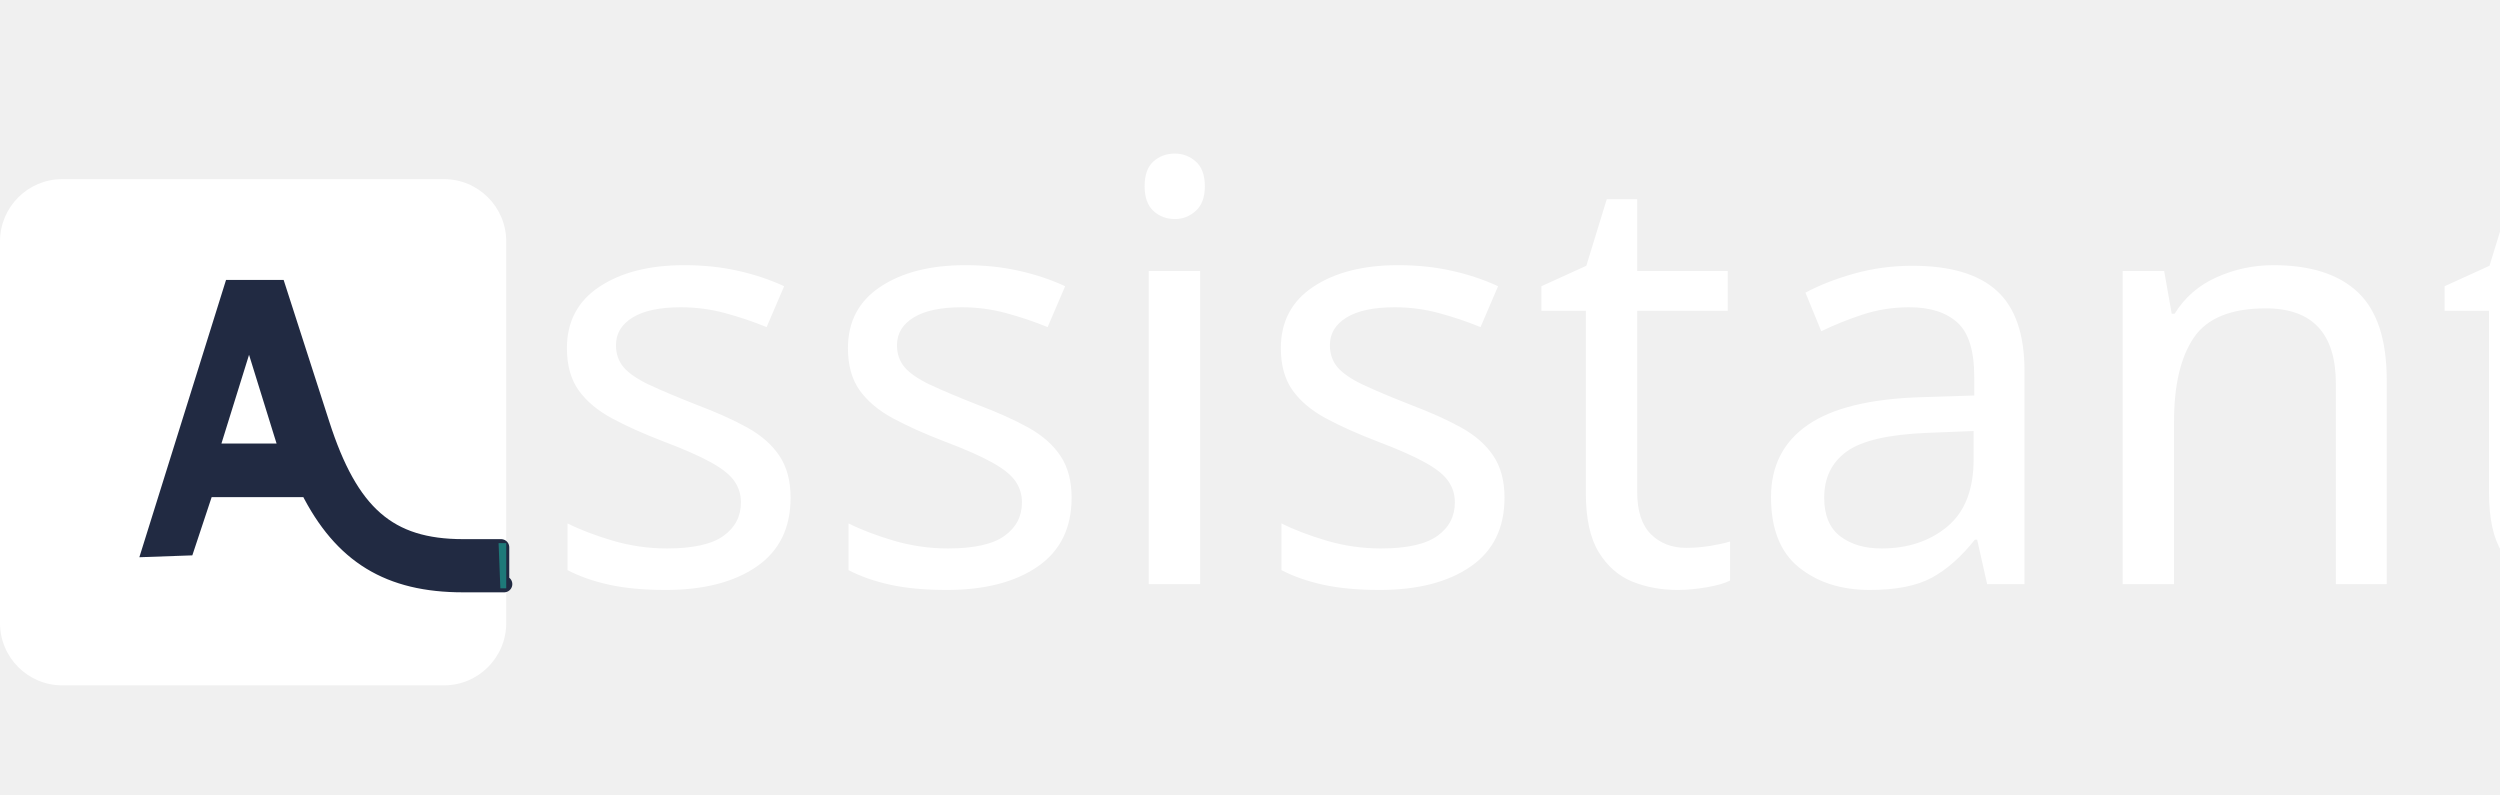
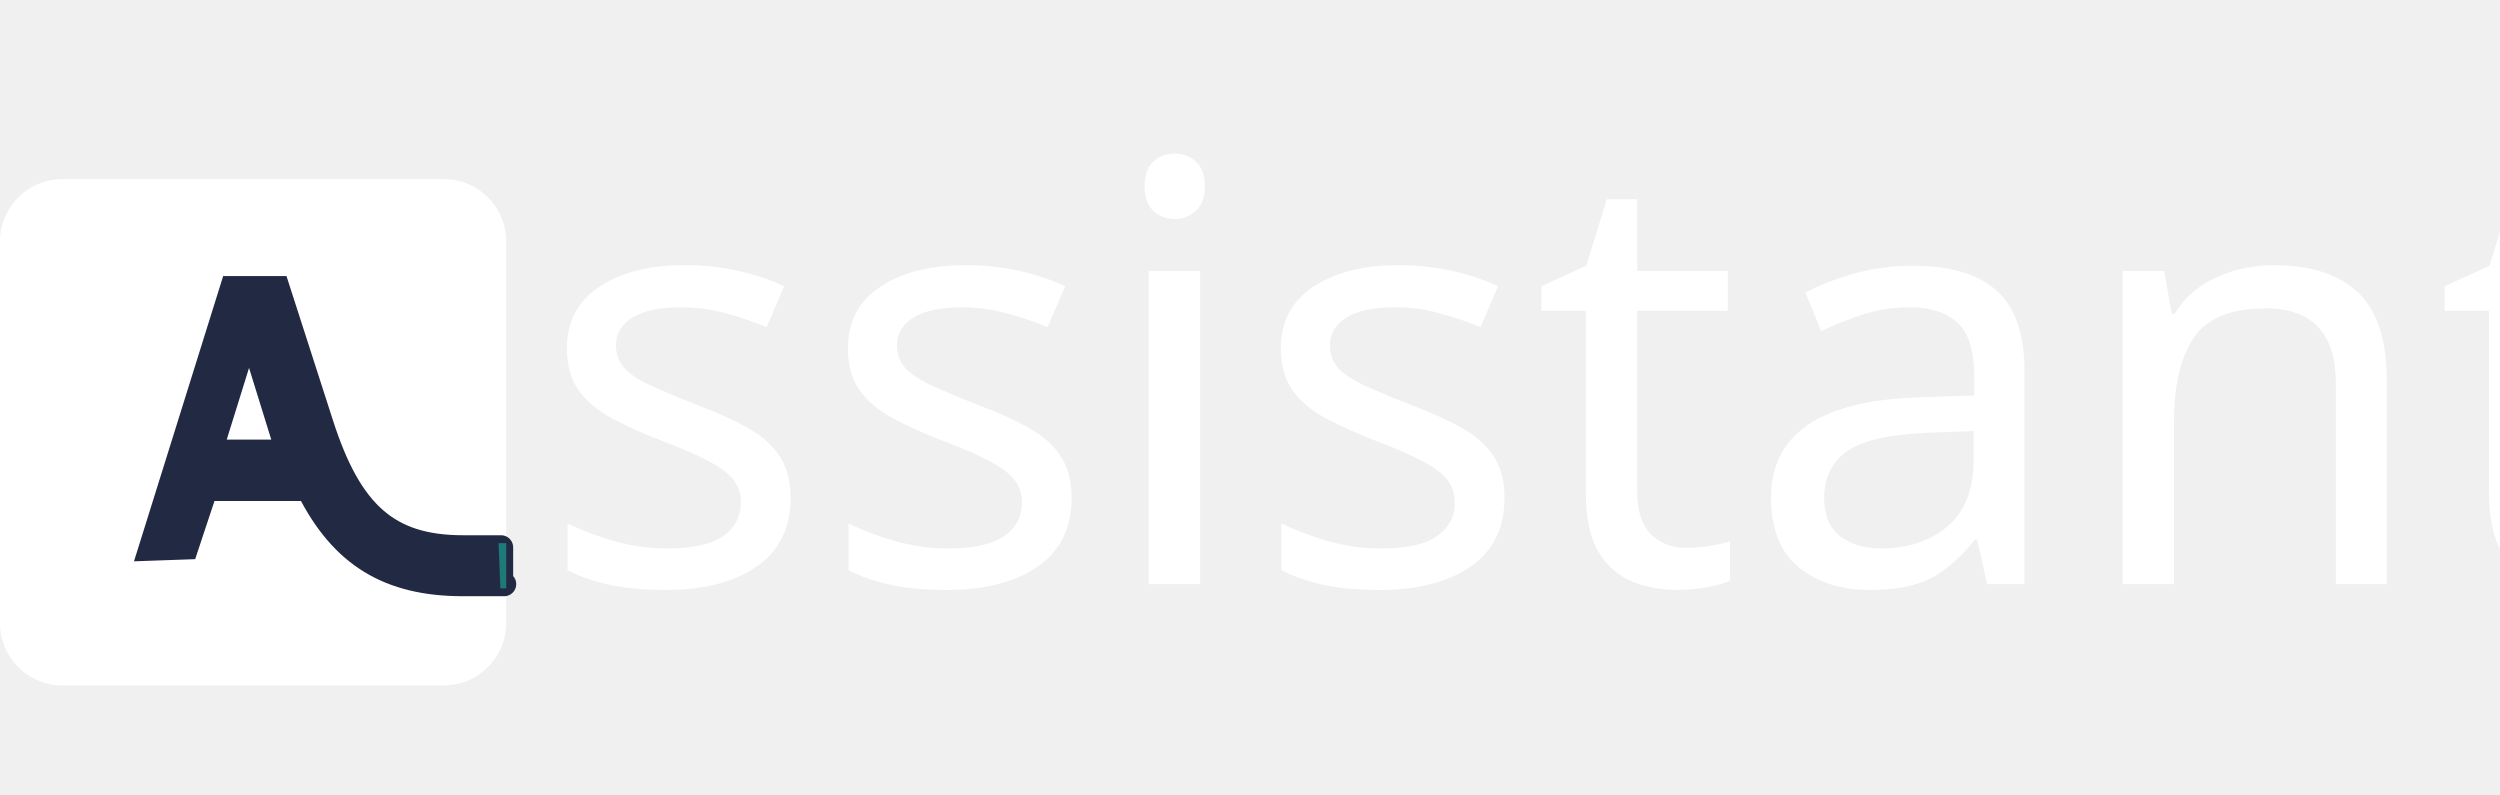
<svg xmlns="http://www.w3.org/2000/svg" width="321px" height="102px" viewBox="0 0 321 102" version="1.1">
  <g id="Page-1" stroke="none" stroke-width="1" fill="none" fill-rule="evenodd">
    <g id="Desktop" transform="translate(-470, -725)">
      <g id="logo-ai" transform="translate(470, 725)">
        <rect id="Rectangle" fill="#FFFFFF" x="0" y="23" width="65" height="65" rx="8" />
-         <path d="M35.651,37 L29.799,37 L19.344,70.442 L23.925,70.28 L26.415,62.777 L39.593,62.777 C43.892,71.369 49.984,75 59.459,75 C63.95,75 65.575,75 64.335,75 L64.335,70.28 C64.874,70.28 63.249,70.28 59.459,70.28 C49.904,70.28 44.967,65.964 41.265,54.427 L35.651,37 Z M37,58 L27,58 L31.979,42 L36.218,55.671 C36.465,56.491 36.712,57.267 37,58 Z" id="path268670" stroke="#212A42" stroke-width="2.11" fill="#212A42" fill-rule="nonzero" />
+         <path d="M35.651,37 L29.799,37 L19.344,70.442 L23.925,70.28 L26.415,62.777 L39.593,62.777 C43.892,71.369 49.984,75 59.459,75 C63.95,75 65.575,75 64.335,75 L64.335,70.28 C64.874,70.28 63.249,70.28 59.459,70.28 C49.904,70.28 44.967,65.964 41.265,54.427 L35.651,37 Z M37,58 L27,58 L31.979,42 L36.218,55.671 C36.465,56.491 36.712,57.267 37,58 Z" id="path268670" stroke="#212A42" stroke-width="3.11" fill="#212A42" fill-rule="nonzero" />
        <polygon id="Path" fill="#1E7979" fill-rule="nonzero" points="64.018 69.74 65 69.74 65 75.538 64.246 75.538" />
        <text id="ssistant" font-family="AvenirNext-Regular, Avenir Next" font-size="75" font-weight="normal" letter-spacing="0.156" fill="#FFFFFF">
          <tspan x="68.963" y="75">ssistant</tspan>
        </text>
      </g>
    </g>
  </g>
</svg>
